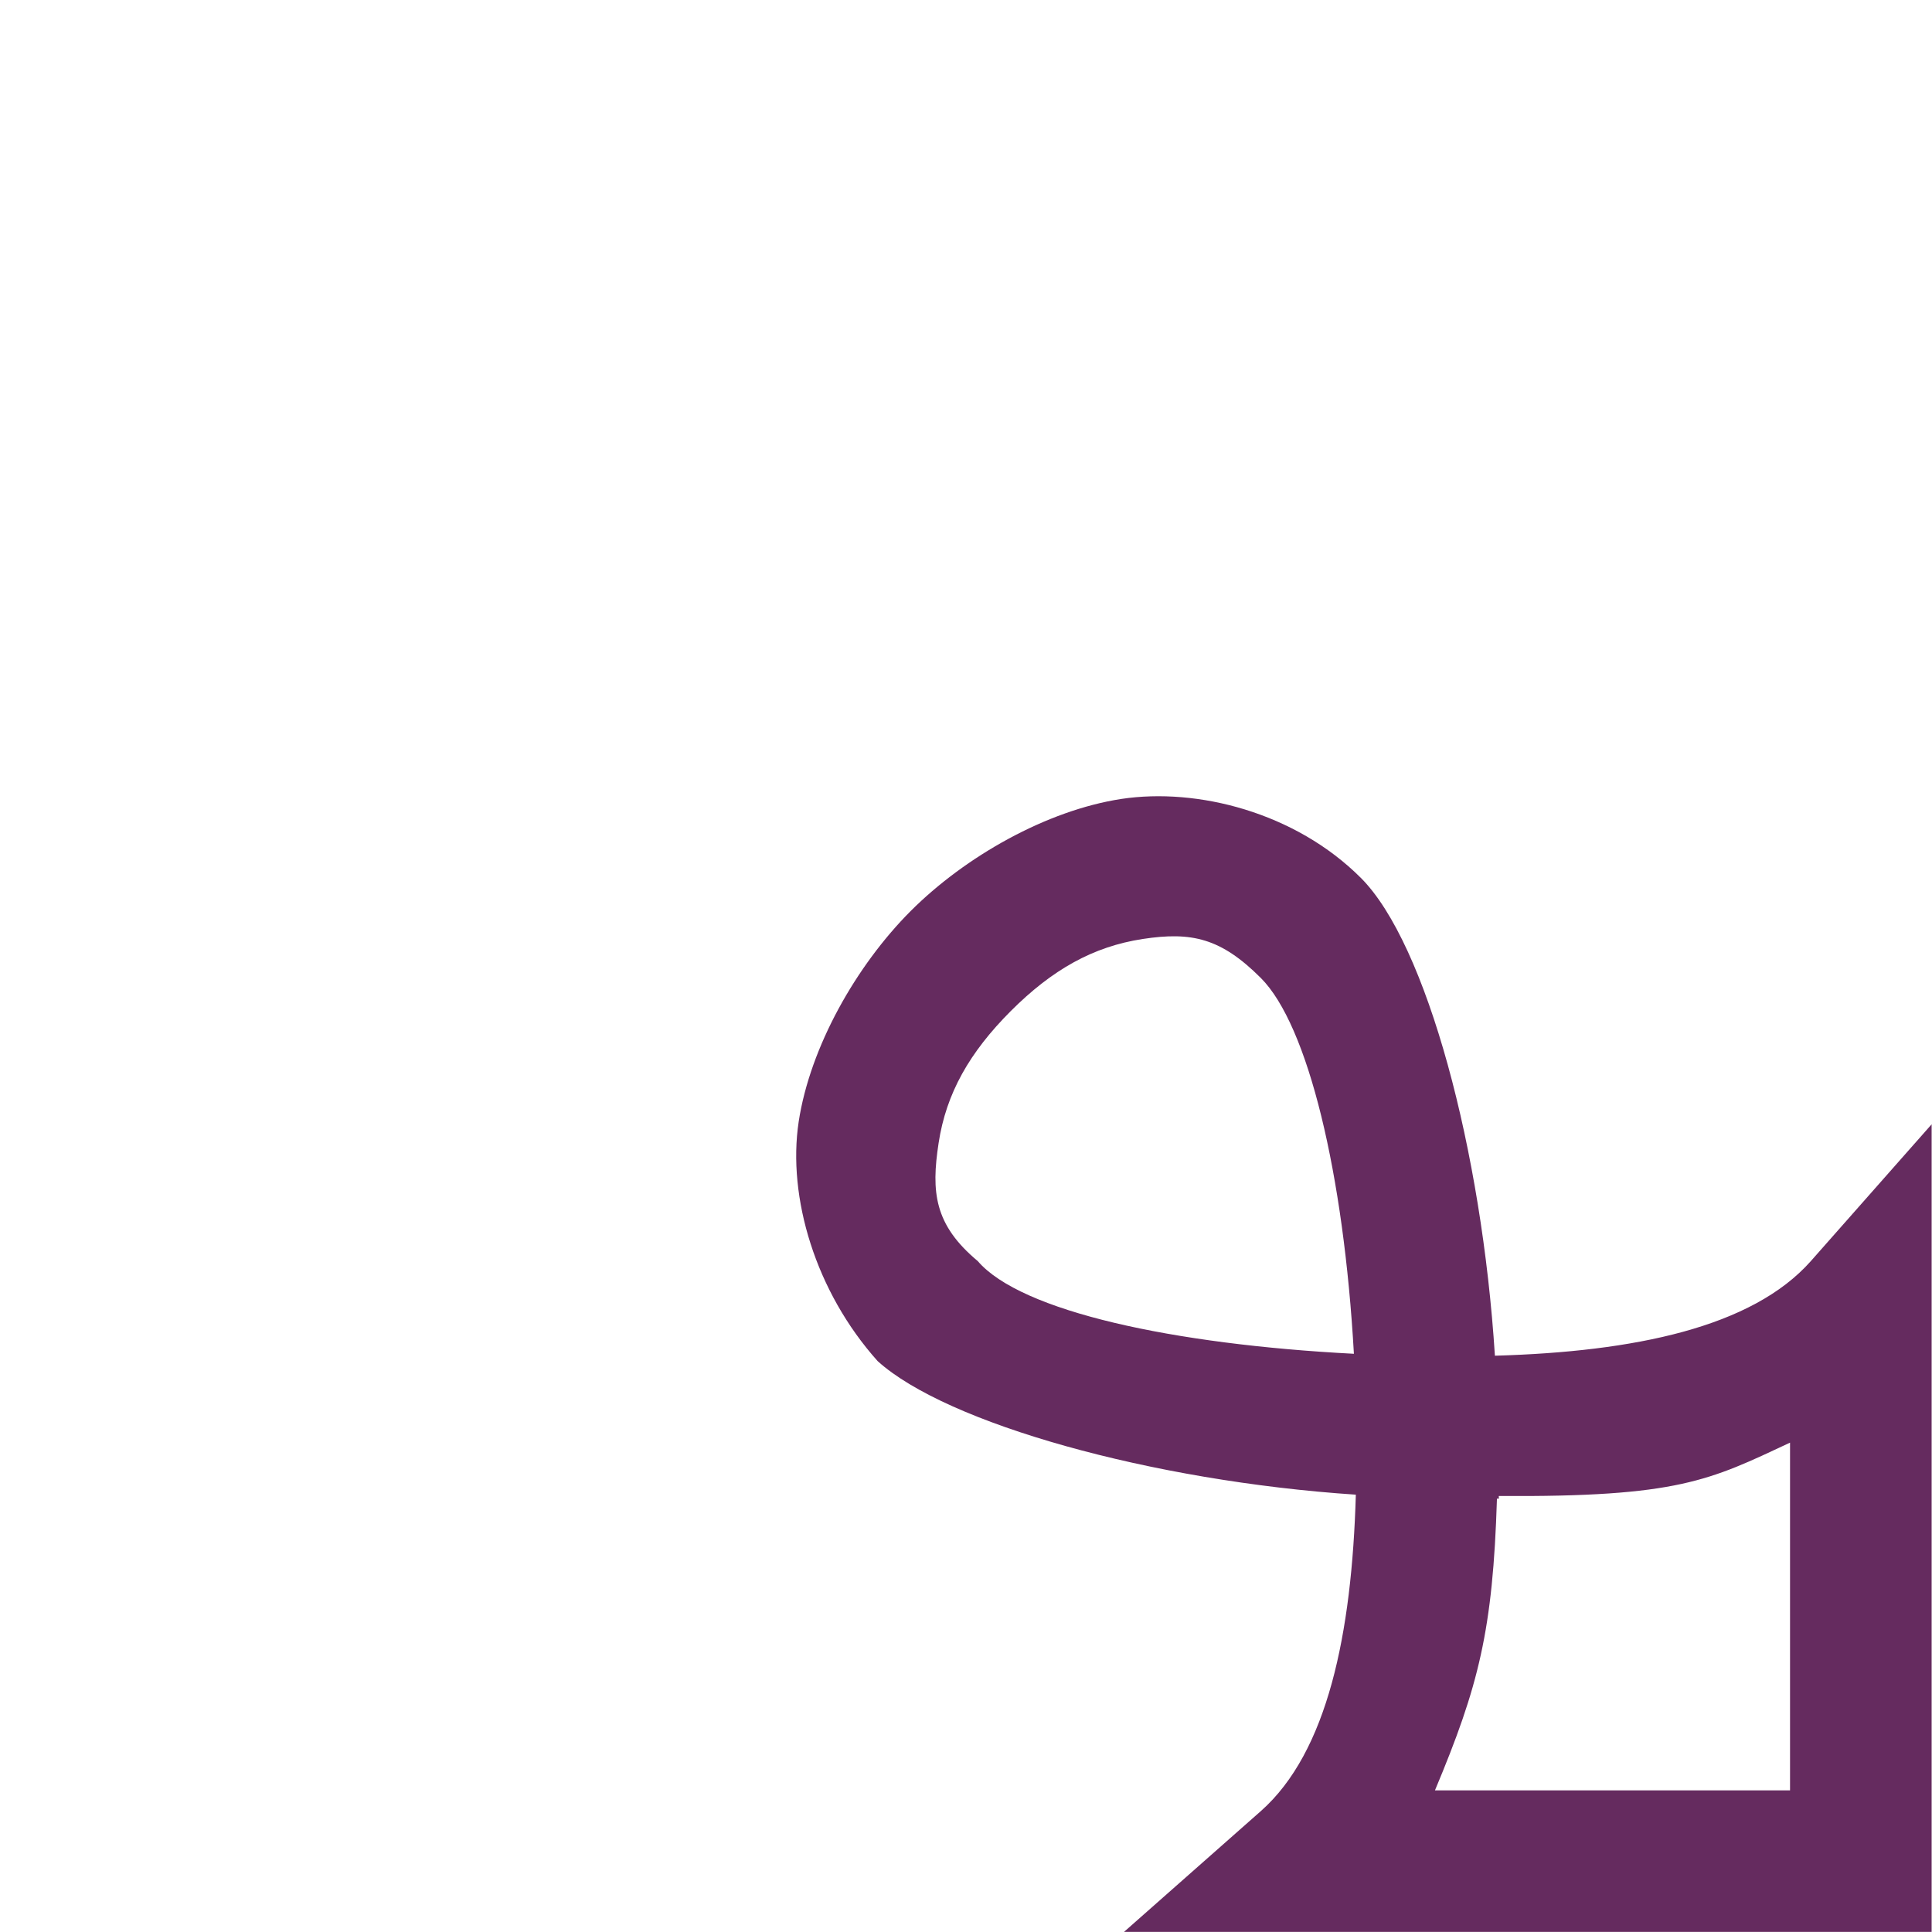
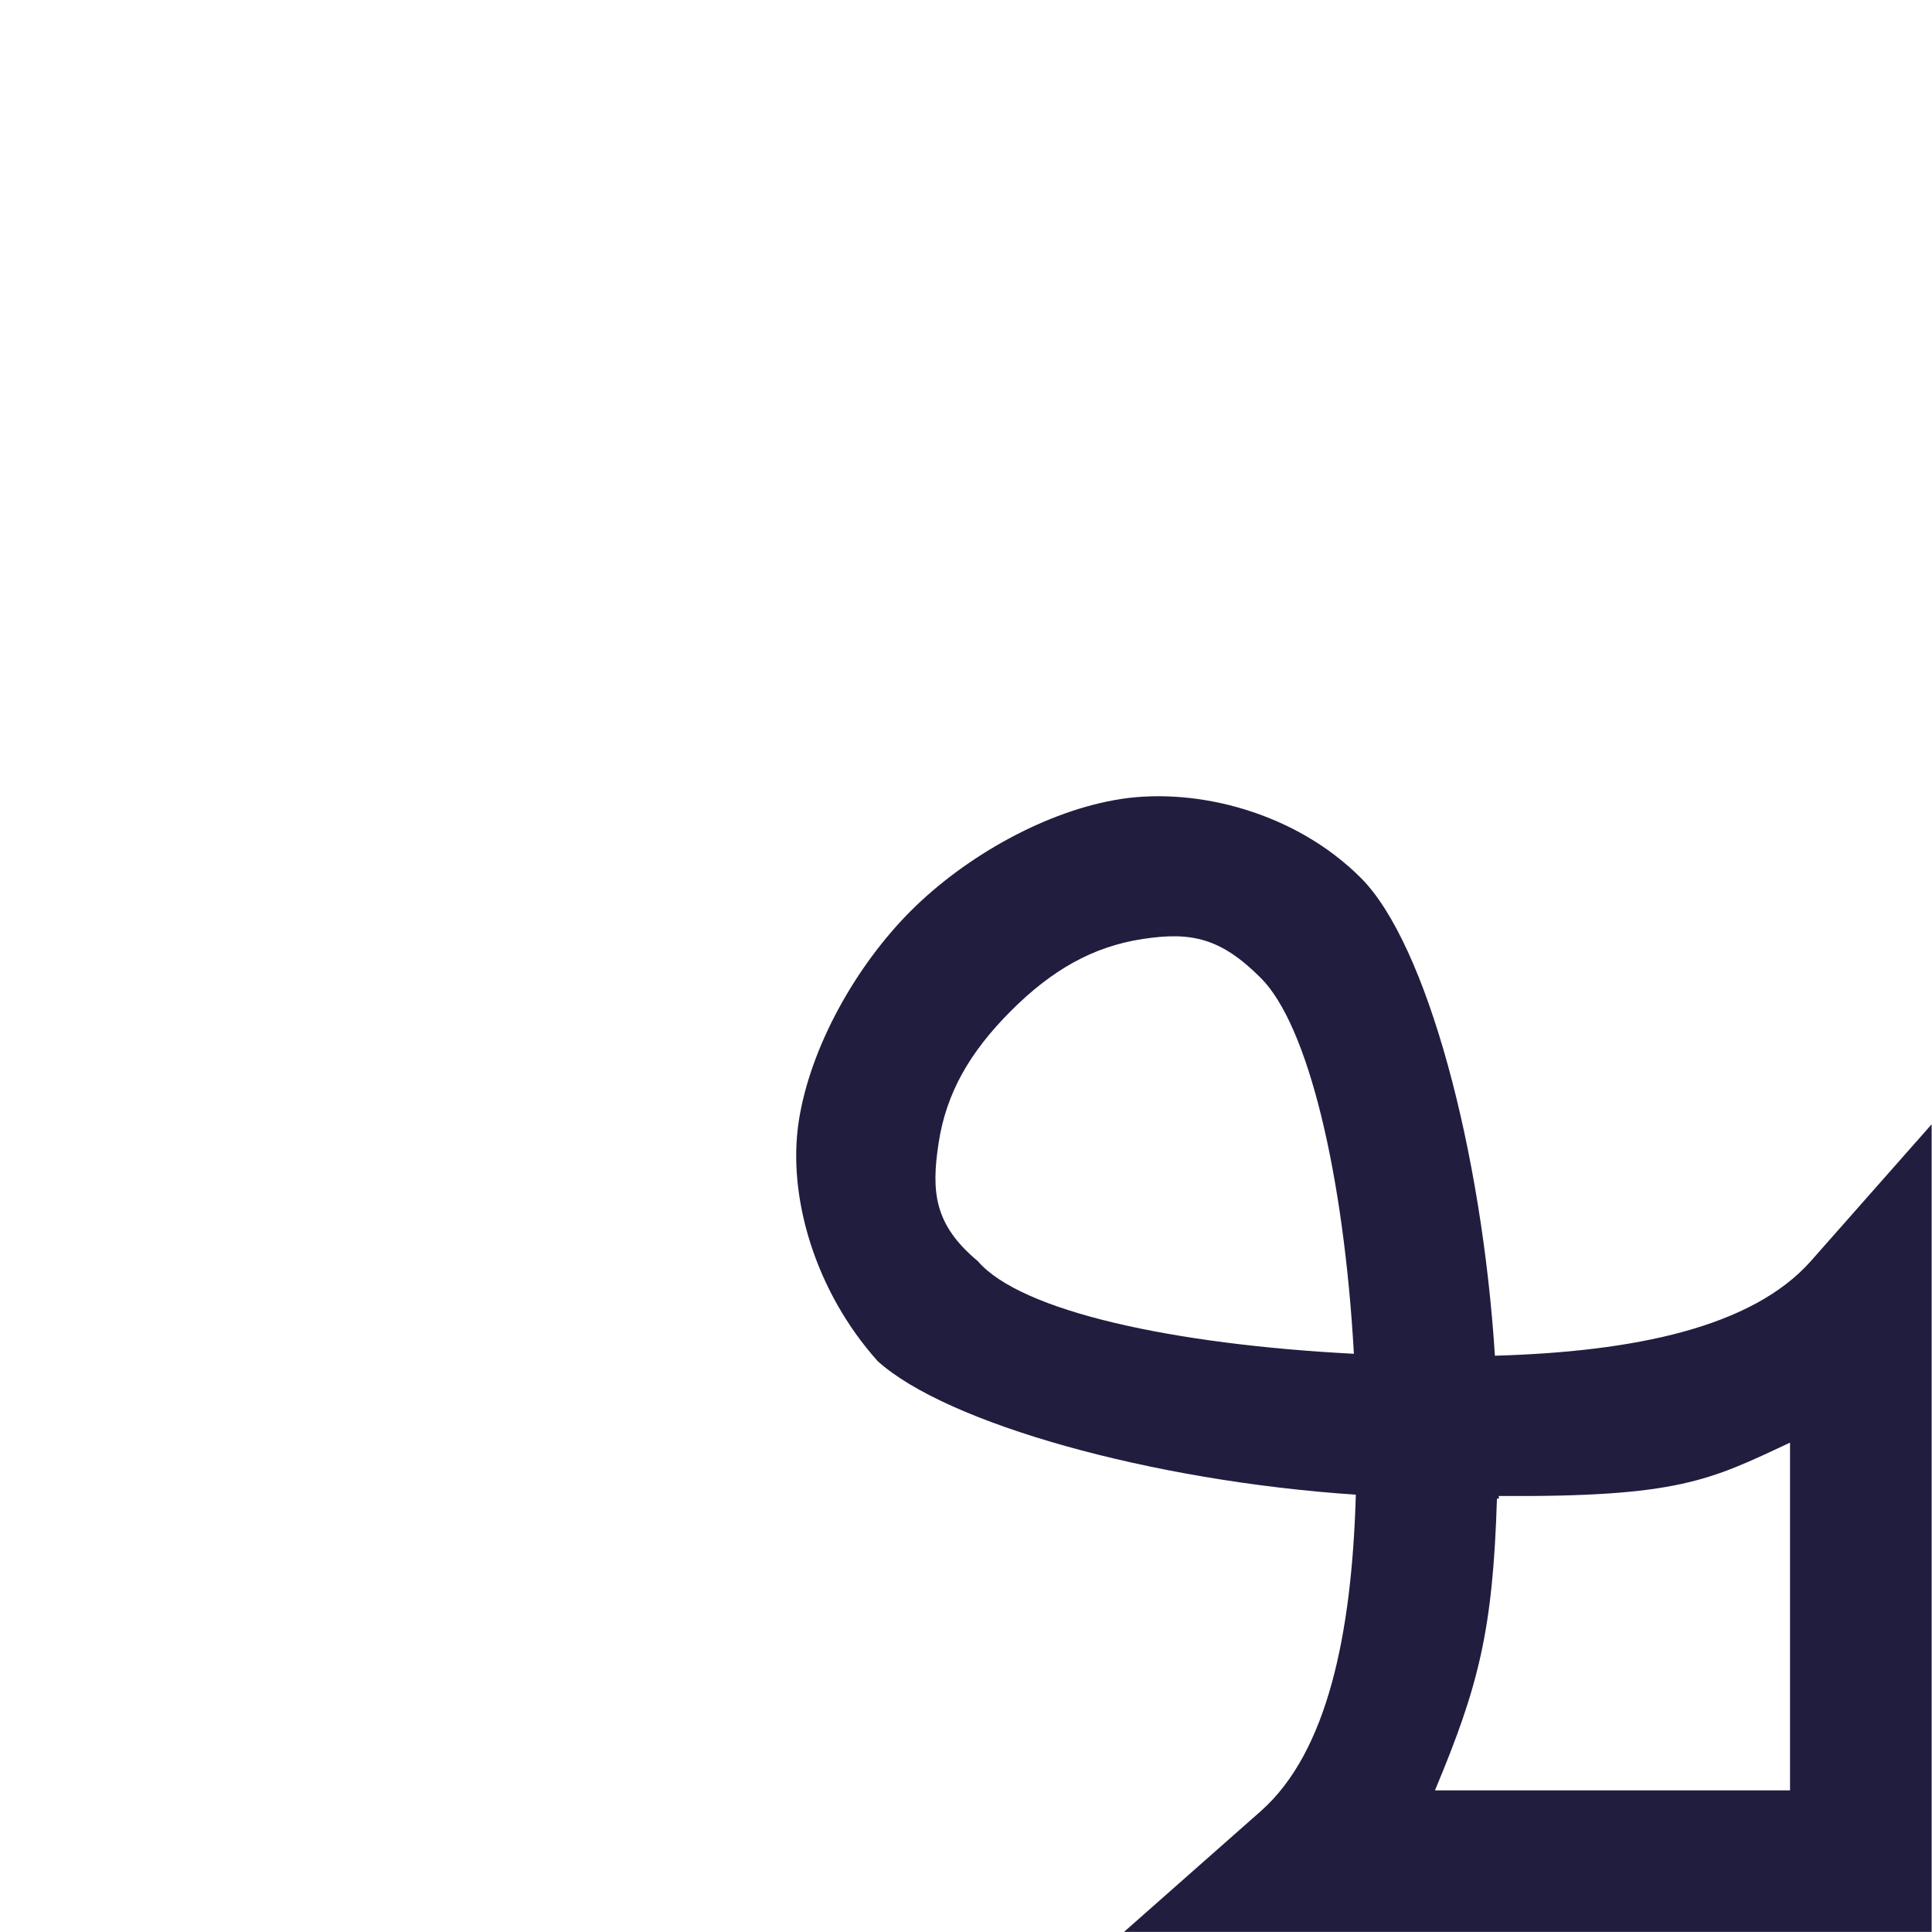
<svg xmlns="http://www.w3.org/2000/svg" viewBox="442.41 109.197 16.042 16.045">
-   <path d="M 451.745 125.241 L 452.881 124.238 C 453.434 123.749 453.637 122.768 453.67 121.61 C 451.97 121.497 450.269 121.017 449.699 120.501 C 449.183 119.925 448.948 119.141 449.043 118.512 C 449.138 117.891 449.521 117.216 449.973 116.763 C 450.426 116.31 451.102 115.927 451.723 115.832 C 452.352 115.737 453.166 115.942 453.712 116.488 C 454.259 117.035 454.717 118.754 454.825 120.456 C 455.982 120.423 456.961 120.221 457.449 119.67 L 458.452 118.534 L 458.452 125.241 L 451.745 125.241 Z M 457.276 121.178 C 456.607 121.491 456.349 121.631 454.857 121.621 L 454.858 121.643 L 454.842 121.643 C 454.808 122.736 454.691 123.197 454.327 124.066 L 457.276 124.066 L 457.276 121.178 Z M 452.881 117.319 C 452.55 116.988 452.307 116.933 451.901 116.995 C 451.487 117.058 451.147 117.251 450.804 117.594 C 450.462 117.937 450.268 118.276 450.205 118.69 C 450.143 119.096 450.168 119.368 450.53 119.67 C 450.888 120.088 452.152 120.362 453.654 120.44 C 453.57 118.948 453.274 117.712 452.881 117.319 Z" style="fill: #652b5f;" />
+   <path d="M 451.745 125.241 L 452.881 124.238 C 453.434 123.749 453.637 122.768 453.67 121.61 C 451.97 121.497 450.269 121.017 449.699 120.501 C 449.183 119.925 448.948 119.141 449.043 118.512 C 449.138 117.891 449.521 117.216 449.973 116.763 C 450.426 116.31 451.102 115.927 451.723 115.832 C 452.352 115.737 453.166 115.942 453.712 116.488 C 454.259 117.035 454.717 118.754 454.825 120.456 C 455.982 120.423 456.961 120.221 457.449 119.67 L 458.452 118.534 L 458.452 125.241 L 451.745 125.241 Z M 457.276 121.178 C 456.607 121.491 456.349 121.631 454.857 121.621 L 454.858 121.643 L 454.842 121.643 C 454.808 122.736 454.691 123.197 454.327 124.066 L 457.276 124.066 L 457.276 121.178 Z M 452.881 117.319 C 452.55 116.988 452.307 116.933 451.901 116.995 C 451.487 117.058 451.147 117.251 450.804 117.594 C 450.462 117.937 450.268 118.276 450.205 118.69 C 450.143 119.096 450.168 119.368 450.53 119.67 C 450.888 120.088 452.152 120.362 453.654 120.44 C 453.57 118.948 453.274 117.712 452.881 117.319 Z" style="fill: rgb(33, 29, 63);" />
</svg>
